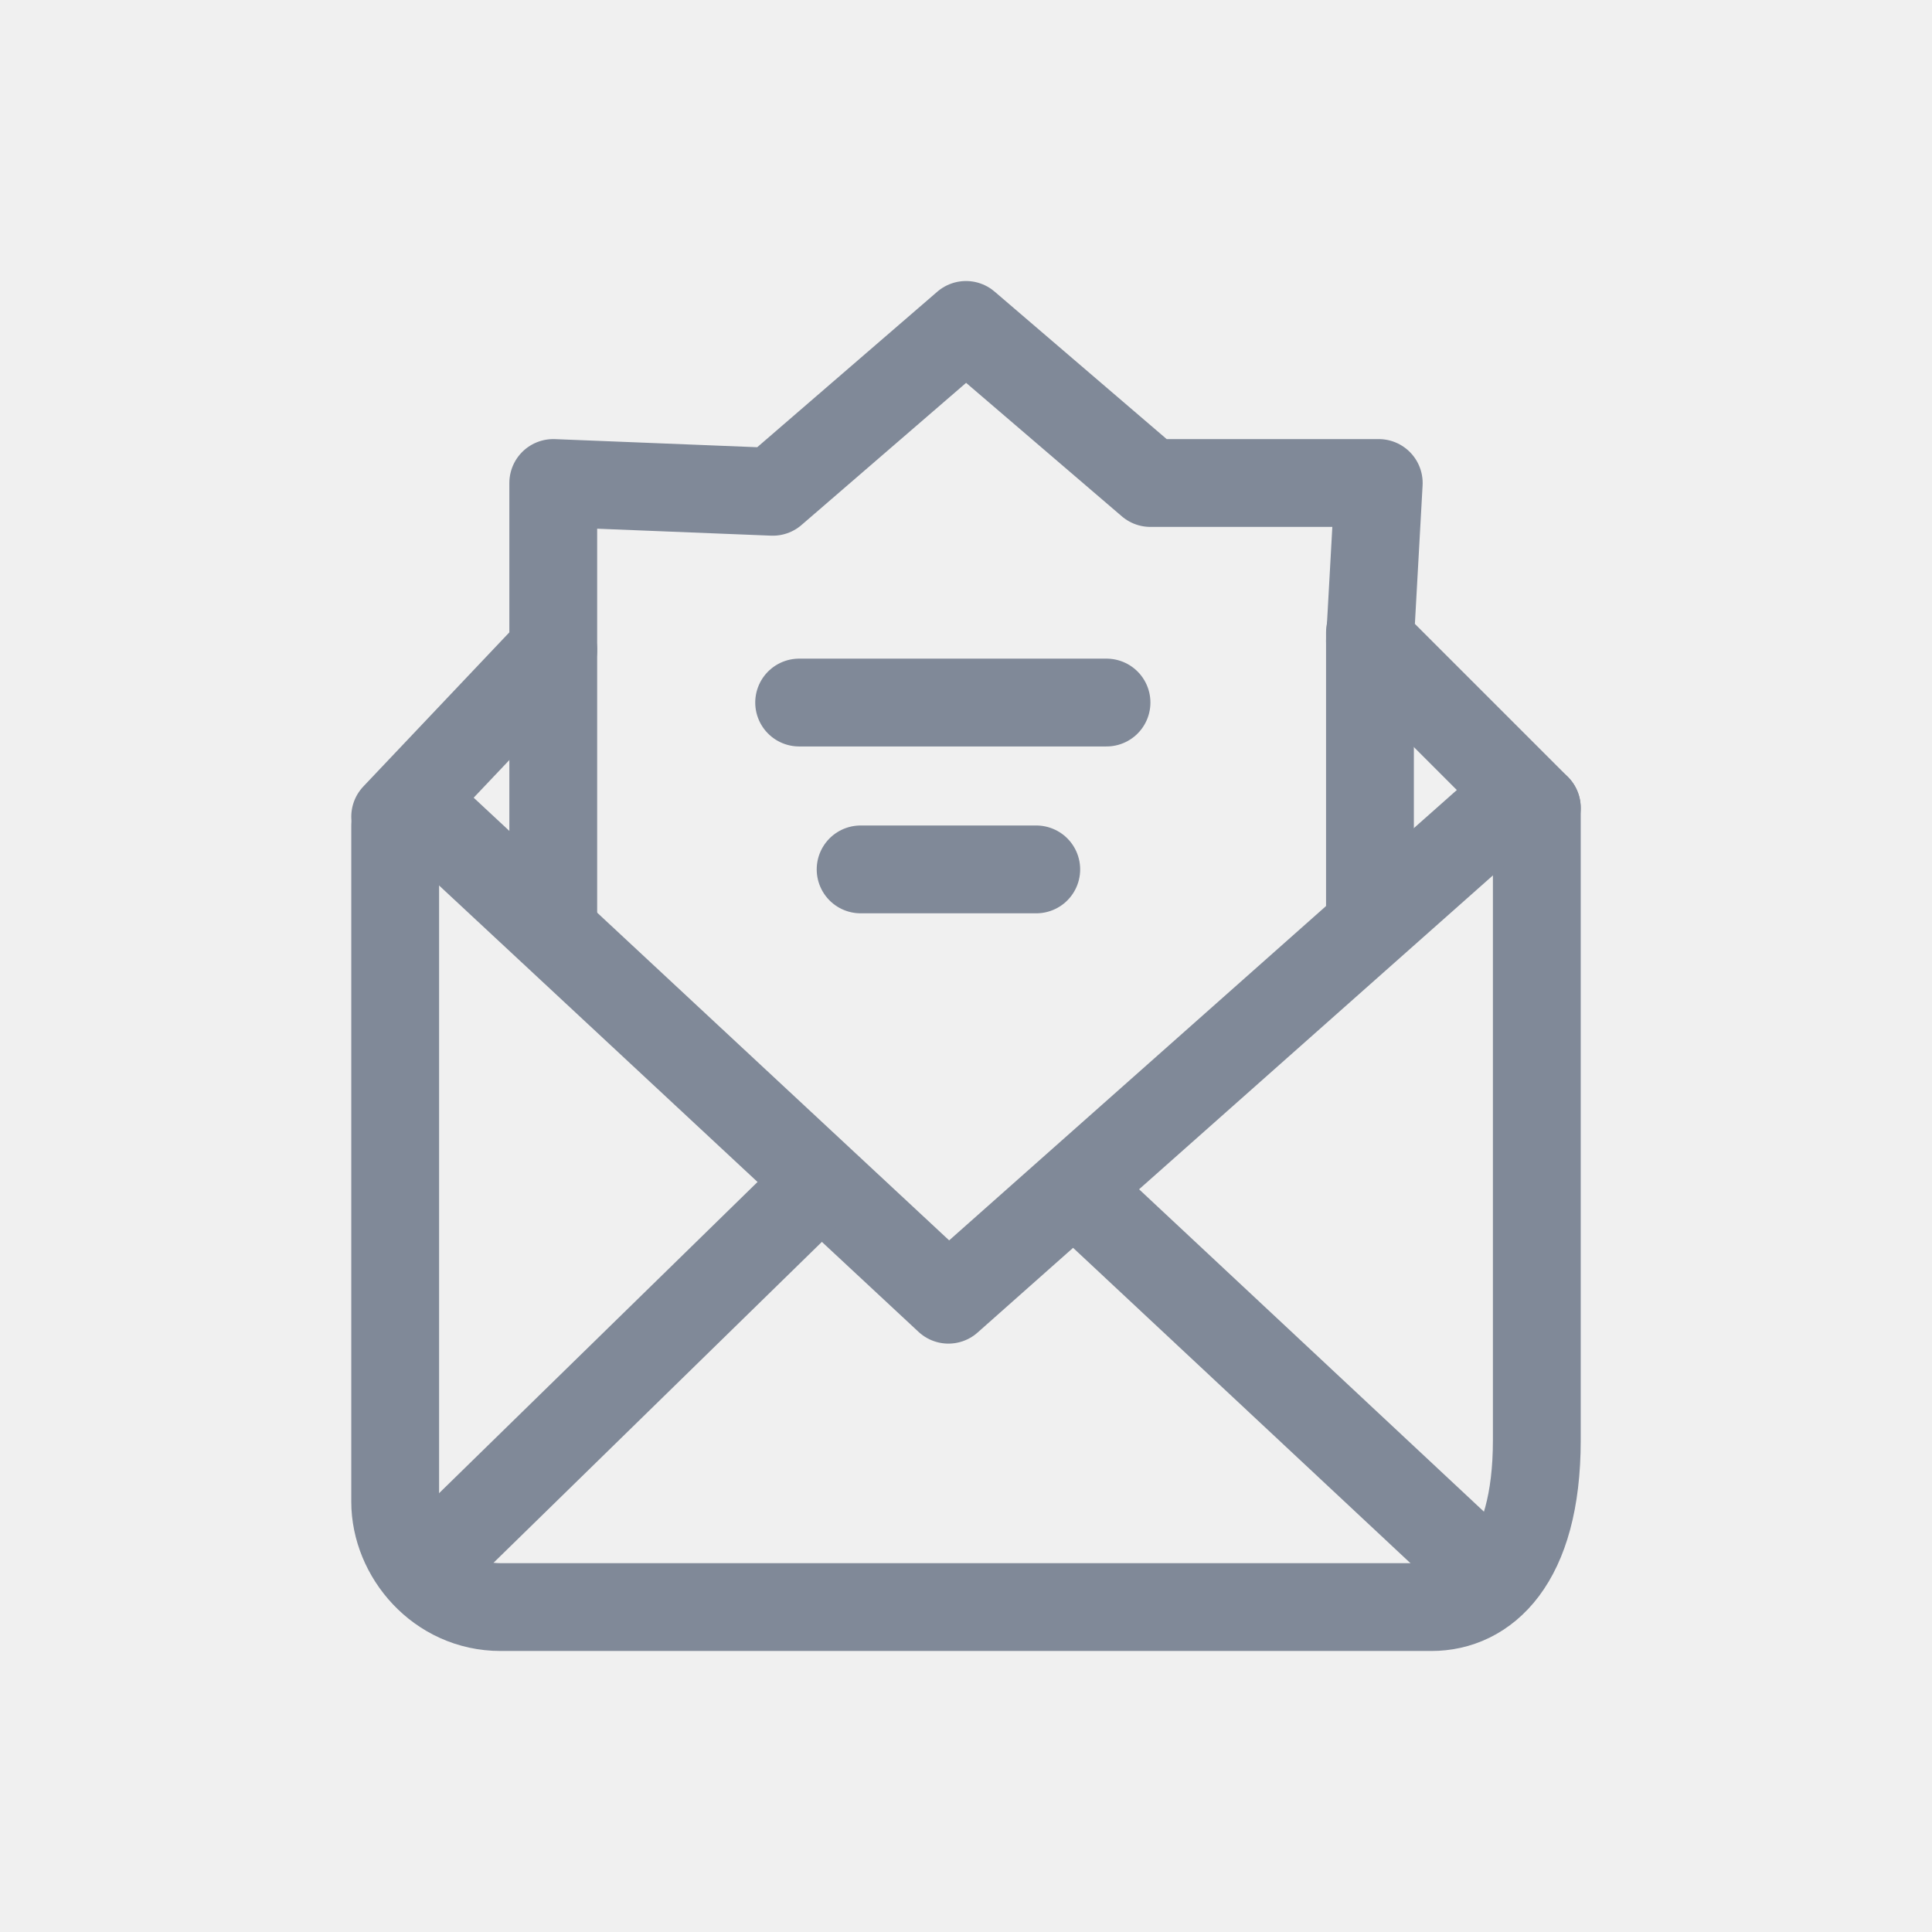
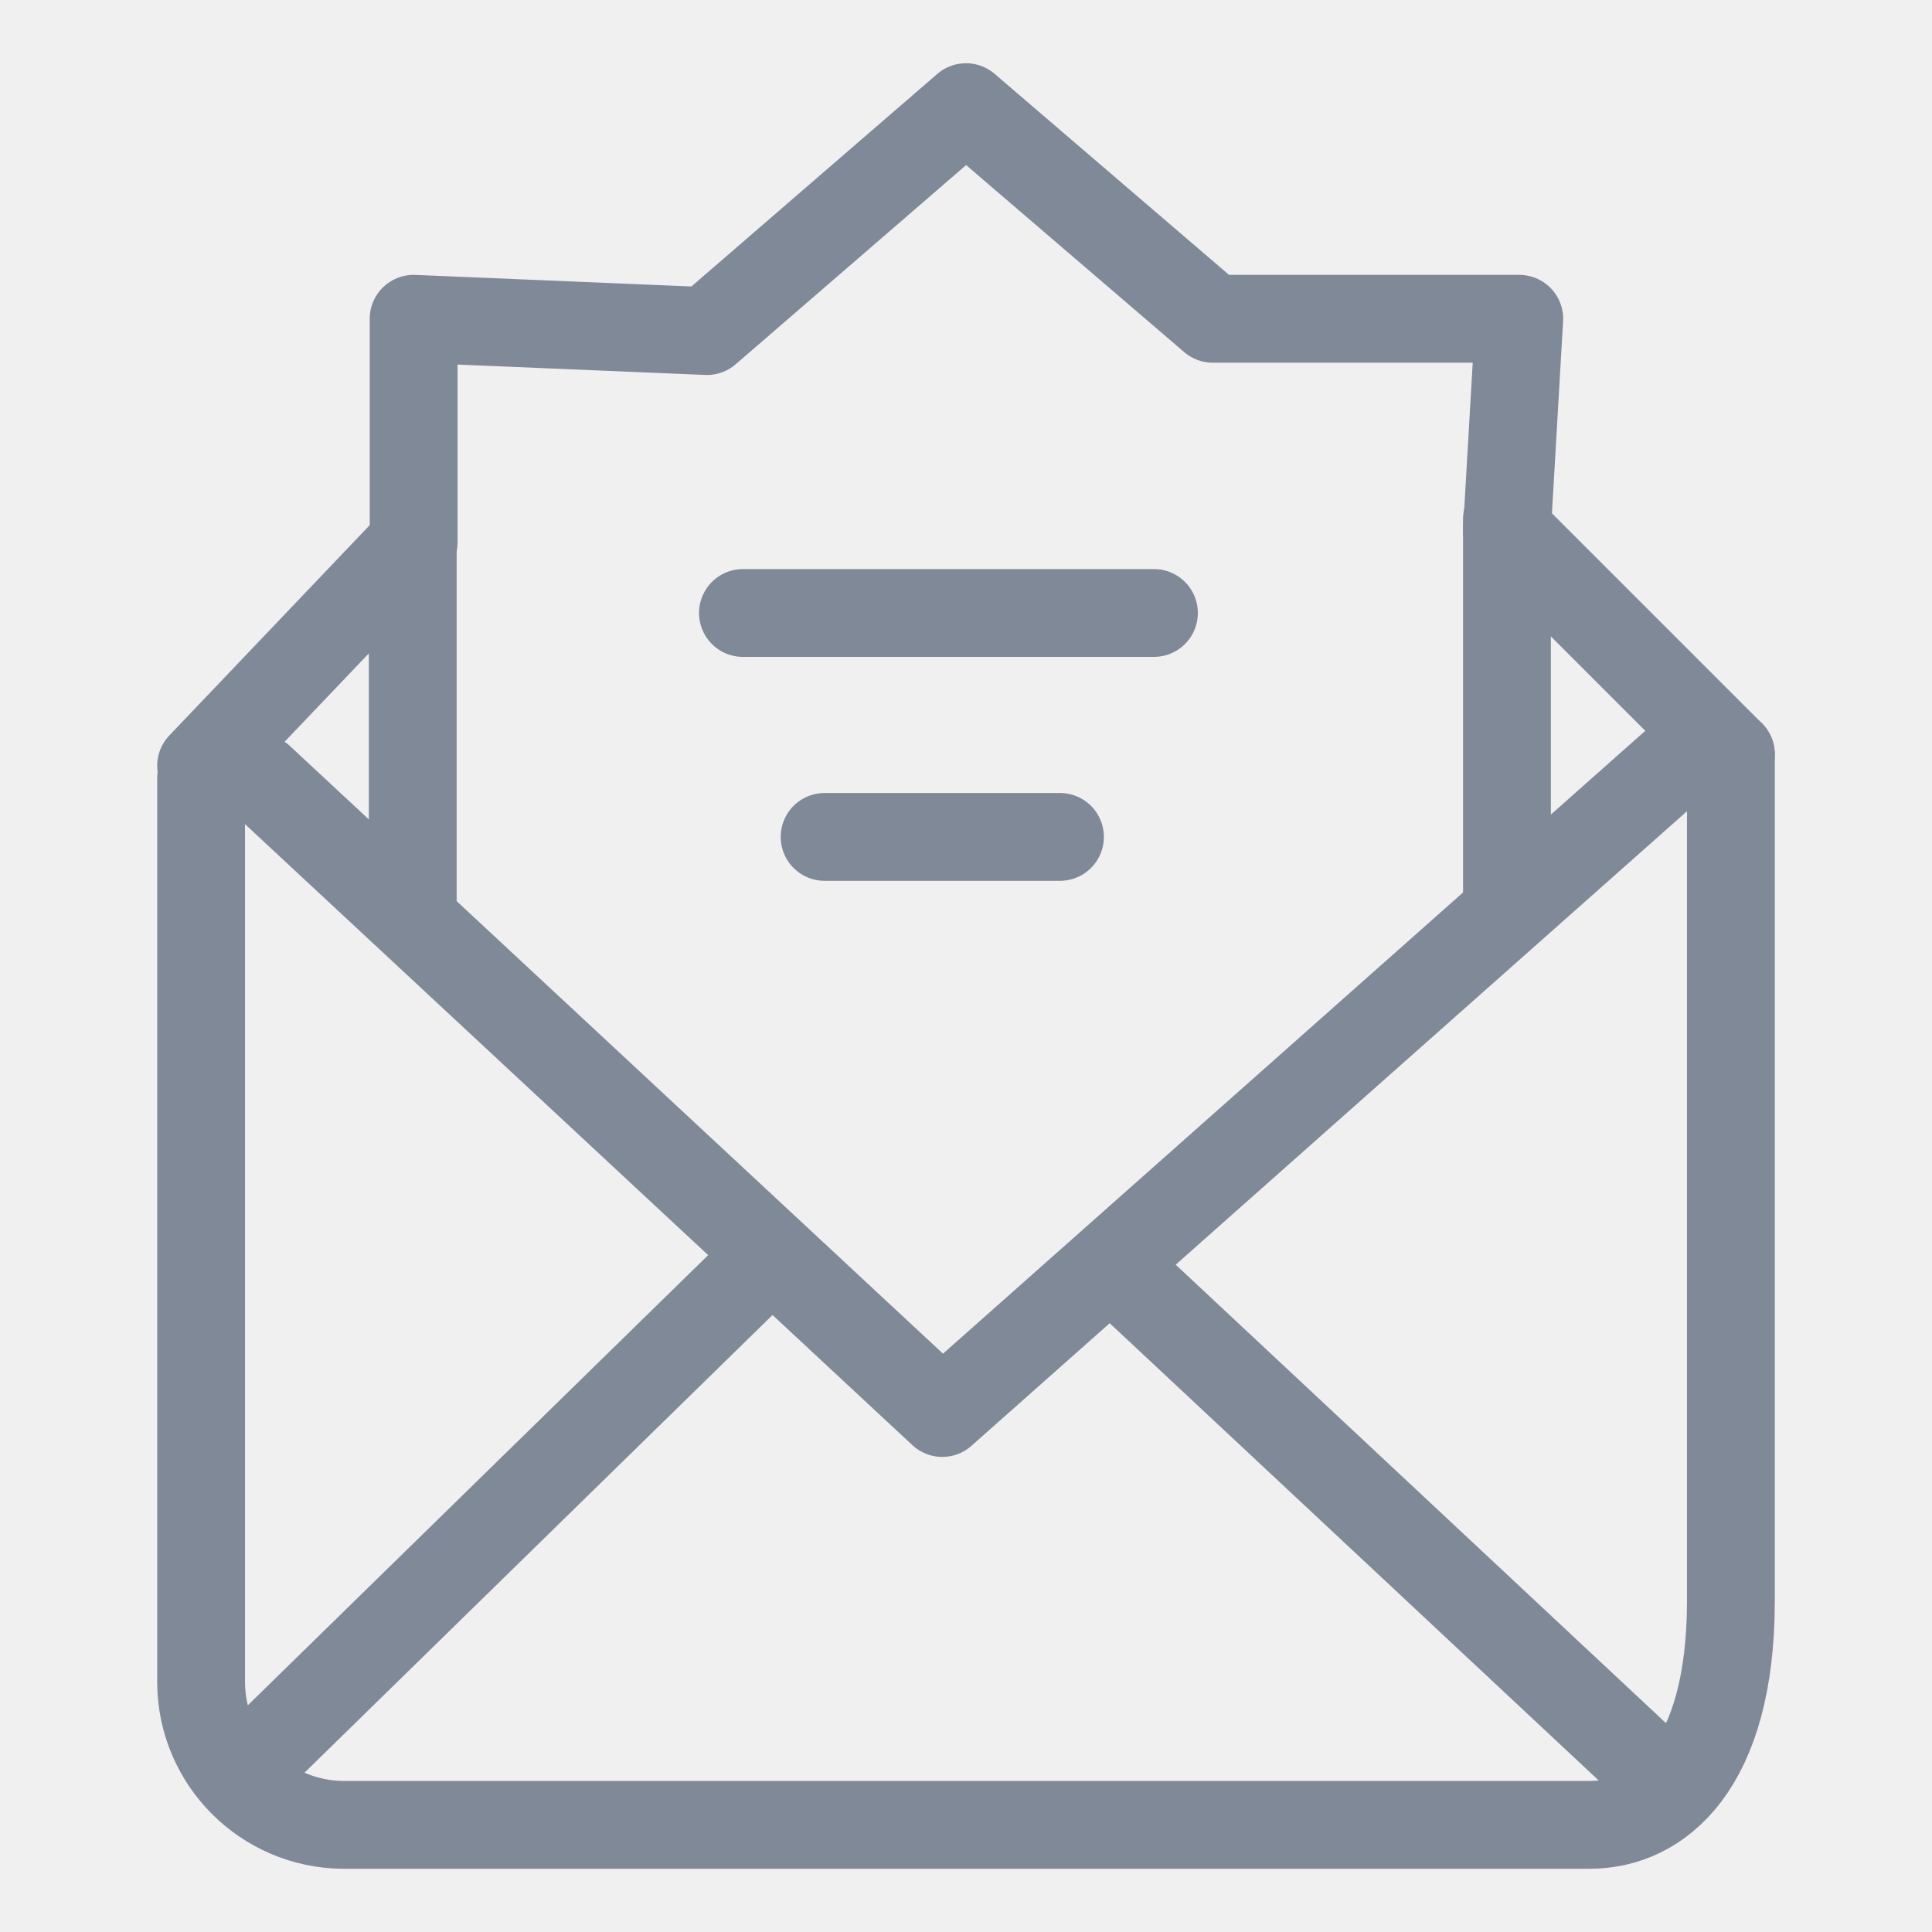
- <svg xmlns="http://www.w3.org/2000/svg" version="1.1" id="Layer_1" x="0px" y="0px" viewBox="0 0 22 22" style="enable-background:new 0 0 22 22;" xml:space="preserve">
-   <style type="text/css">
- 	.st0{fill:#FFFFFF;stroke:#E1E8EF;stroke-miterlimit:10;}
- 	.st1{fill:none;stroke:#808998;stroke-width:1.5;stroke-linecap:round;stroke-linejoin:round;}
- 	.st2{fill:none;stroke:#808998;stroke-width:2;stroke-linecap:round;stroke-linejoin:round;}
- 	.st3{fill:none;}
- 	.st4{fill:none;stroke:#808998;stroke-width:1.8;stroke-miterlimit:10;}
- 	.st5{fill:none;stroke:#808998;stroke-width:1.8;stroke-linecap:round;stroke-linejoin:round;}
- 	.st6{opacity:0.4;fill:none;stroke:#808998;stroke-width:1.5;stroke-linecap:round;stroke-linejoin:round;}
- 	.st7{fill:#808998;}
- 	.st8{fill:none;stroke:#808998;stroke-width:1.2;stroke-linecap:round;stroke-linejoin:round;}
- 	.st9{fill:none;stroke:#808998;stroke-width:0.5;stroke-miterlimit:10;}
- 	.st10{fill:none;stroke:#808998;stroke-linecap:round;stroke-linejoin:round;}
- 	.st11{fill:#808998;stroke:#808998;stroke-width:0.5;stroke-miterlimit:10;}
- 	.st12{fill:none;stroke:#808998;stroke-width:0.8;stroke-linecap:round;stroke-linejoin:round;}
- 	.st13{fill:url(#SVGID_1_);stroke:#808998;stroke-width:1.4;stroke-linecap:round;stroke-linejoin:round;}
- 	.st14{fill:url(#SVGID_2_);stroke:#808998;stroke-width:1.4;stroke-linecap:round;stroke-linejoin:round;}
- 	.st15{fill:#808998;stroke:#808998;stroke-width:0.2;stroke-miterlimit:10;}
- 	.st16{fill:#808998;stroke:#808998;stroke-width:0.6;stroke-miterlimit:10;}
- 	.st17{fill:url(#SVGID_3_);stroke:#808998;stroke-width:1.5;stroke-linecap:round;stroke-linejoin:round;}
- 	.st18{fill:url(#SVGID_4_);stroke:#808998;stroke-width:1.5;stroke-linecap:round;stroke-linejoin:round;}
- 	.st19{fill:#808998;stroke:#808998;stroke-width:0.3;stroke-miterlimit:10;}
- 	.st20{fill:url(#SVGID_5_);stroke:#808998;stroke-width:1.5;stroke-linecap:round;stroke-linejoin:round;}
- 	.st21{fill:url(#SVGID_6_);stroke:#808998;stroke-width:1.5;stroke-linecap:round;stroke-linejoin:round;}
- 	.st22{fill:none;stroke:#808998;stroke-width:0.8;stroke-miterlimit:10;}
- 	.st23{fill:#808998;stroke:#808998;stroke-width:0.4;stroke-miterlimit:10;}
- 	.st24{fill:none;stroke:#808998;stroke-width:0.6;stroke-linecap:round;stroke-linejoin:round;}
- </style>
-   <g>
-     <path class="st10" d="M17.5,9.2l0,7.2c0,1.4-0.6,1.9-1.2,1.9H5.7c-0.7,0-1.2-0.6-1.2-1.2l0-7.7" />
-     <polyline class="st10" points="5,9.4 10.8,14.8 17,9.3  " />
-     <line class="st10" x1="4.9" y1="17.8" x2="9.3" y2="13.5" />
-     <line class="st10" x1="16.9" y1="17.9" x2="12.3" y2="13.6" />
-     <g>
-       <line class="st10" x1="6.3" y1="10.5" x2="6.3" y2="7.4" />
-       <polyline class="st10" points="4.5,9.3 6.3,7.4 6.3,5.5 8.8,5.6 11,3.7 13.1,5.5 15.7,5.5 15.6,7.3 17.5,9.2   " />
-       <line class="st10" x1="15.6" y1="10.5" x2="15.6" y2="7.2" />
-       <line class="st10" x1="12.6" y1="8" x2="9.1" y2="8" />
-       <line class="st10" x1="11.8" y1="9.9" x2="9.8" y2="9.9" />
-     </g>
-   </g>
+ <svg xmlns="http://www.w3.org/2000/svg" id="Layer_1" data-name="Layer 1" viewBox="0 0 22 22">
+   <defs>
+     <style>.cls-1{fill:none;stroke:#808998;stroke-linecap:round;stroke-linejoin:round;}</style>
+   </defs>
+   <path class="cls-1" d="M19.71,8.59v9.64c0,1.88-.81,2.55-1.61,2.55H3.9a1.63,1.63,0,0,1-1.61-1.61V8.86" />
+   <polyline class="cls-1" points="2.96 8.86 10.73 16.09 19.04 8.72" />
+   <line class="cls-1" x1="2.83" y1="20.11" x2="8.72" y2="14.35" />
+   <line class="cls-1" x1="18.9" y1="20.24" x2="12.74" y2="14.48" />
+   <line class="cls-1" x1="4.7" y1="10.33" x2="4.7" y2="6.18" />
+   <polyline class="cls-1" points="2.29 8.72 4.71 6.18 4.71 3.63 8.05 3.77 11 1.22 13.81 3.63 17.3 3.63 17.16 6.04 19.71 8.59" />
+   <line class="cls-1" x1="17.16" y1="10.33" x2="17.16" y2="5.91" />
+   <line class="cls-1" x1="13.14" y1="6.98" x2="8.46" y2="6.98" />
+   <line class="cls-1" x1="12.07" y1="9.53" x2="9.39" y2="9.53" />
</svg>
